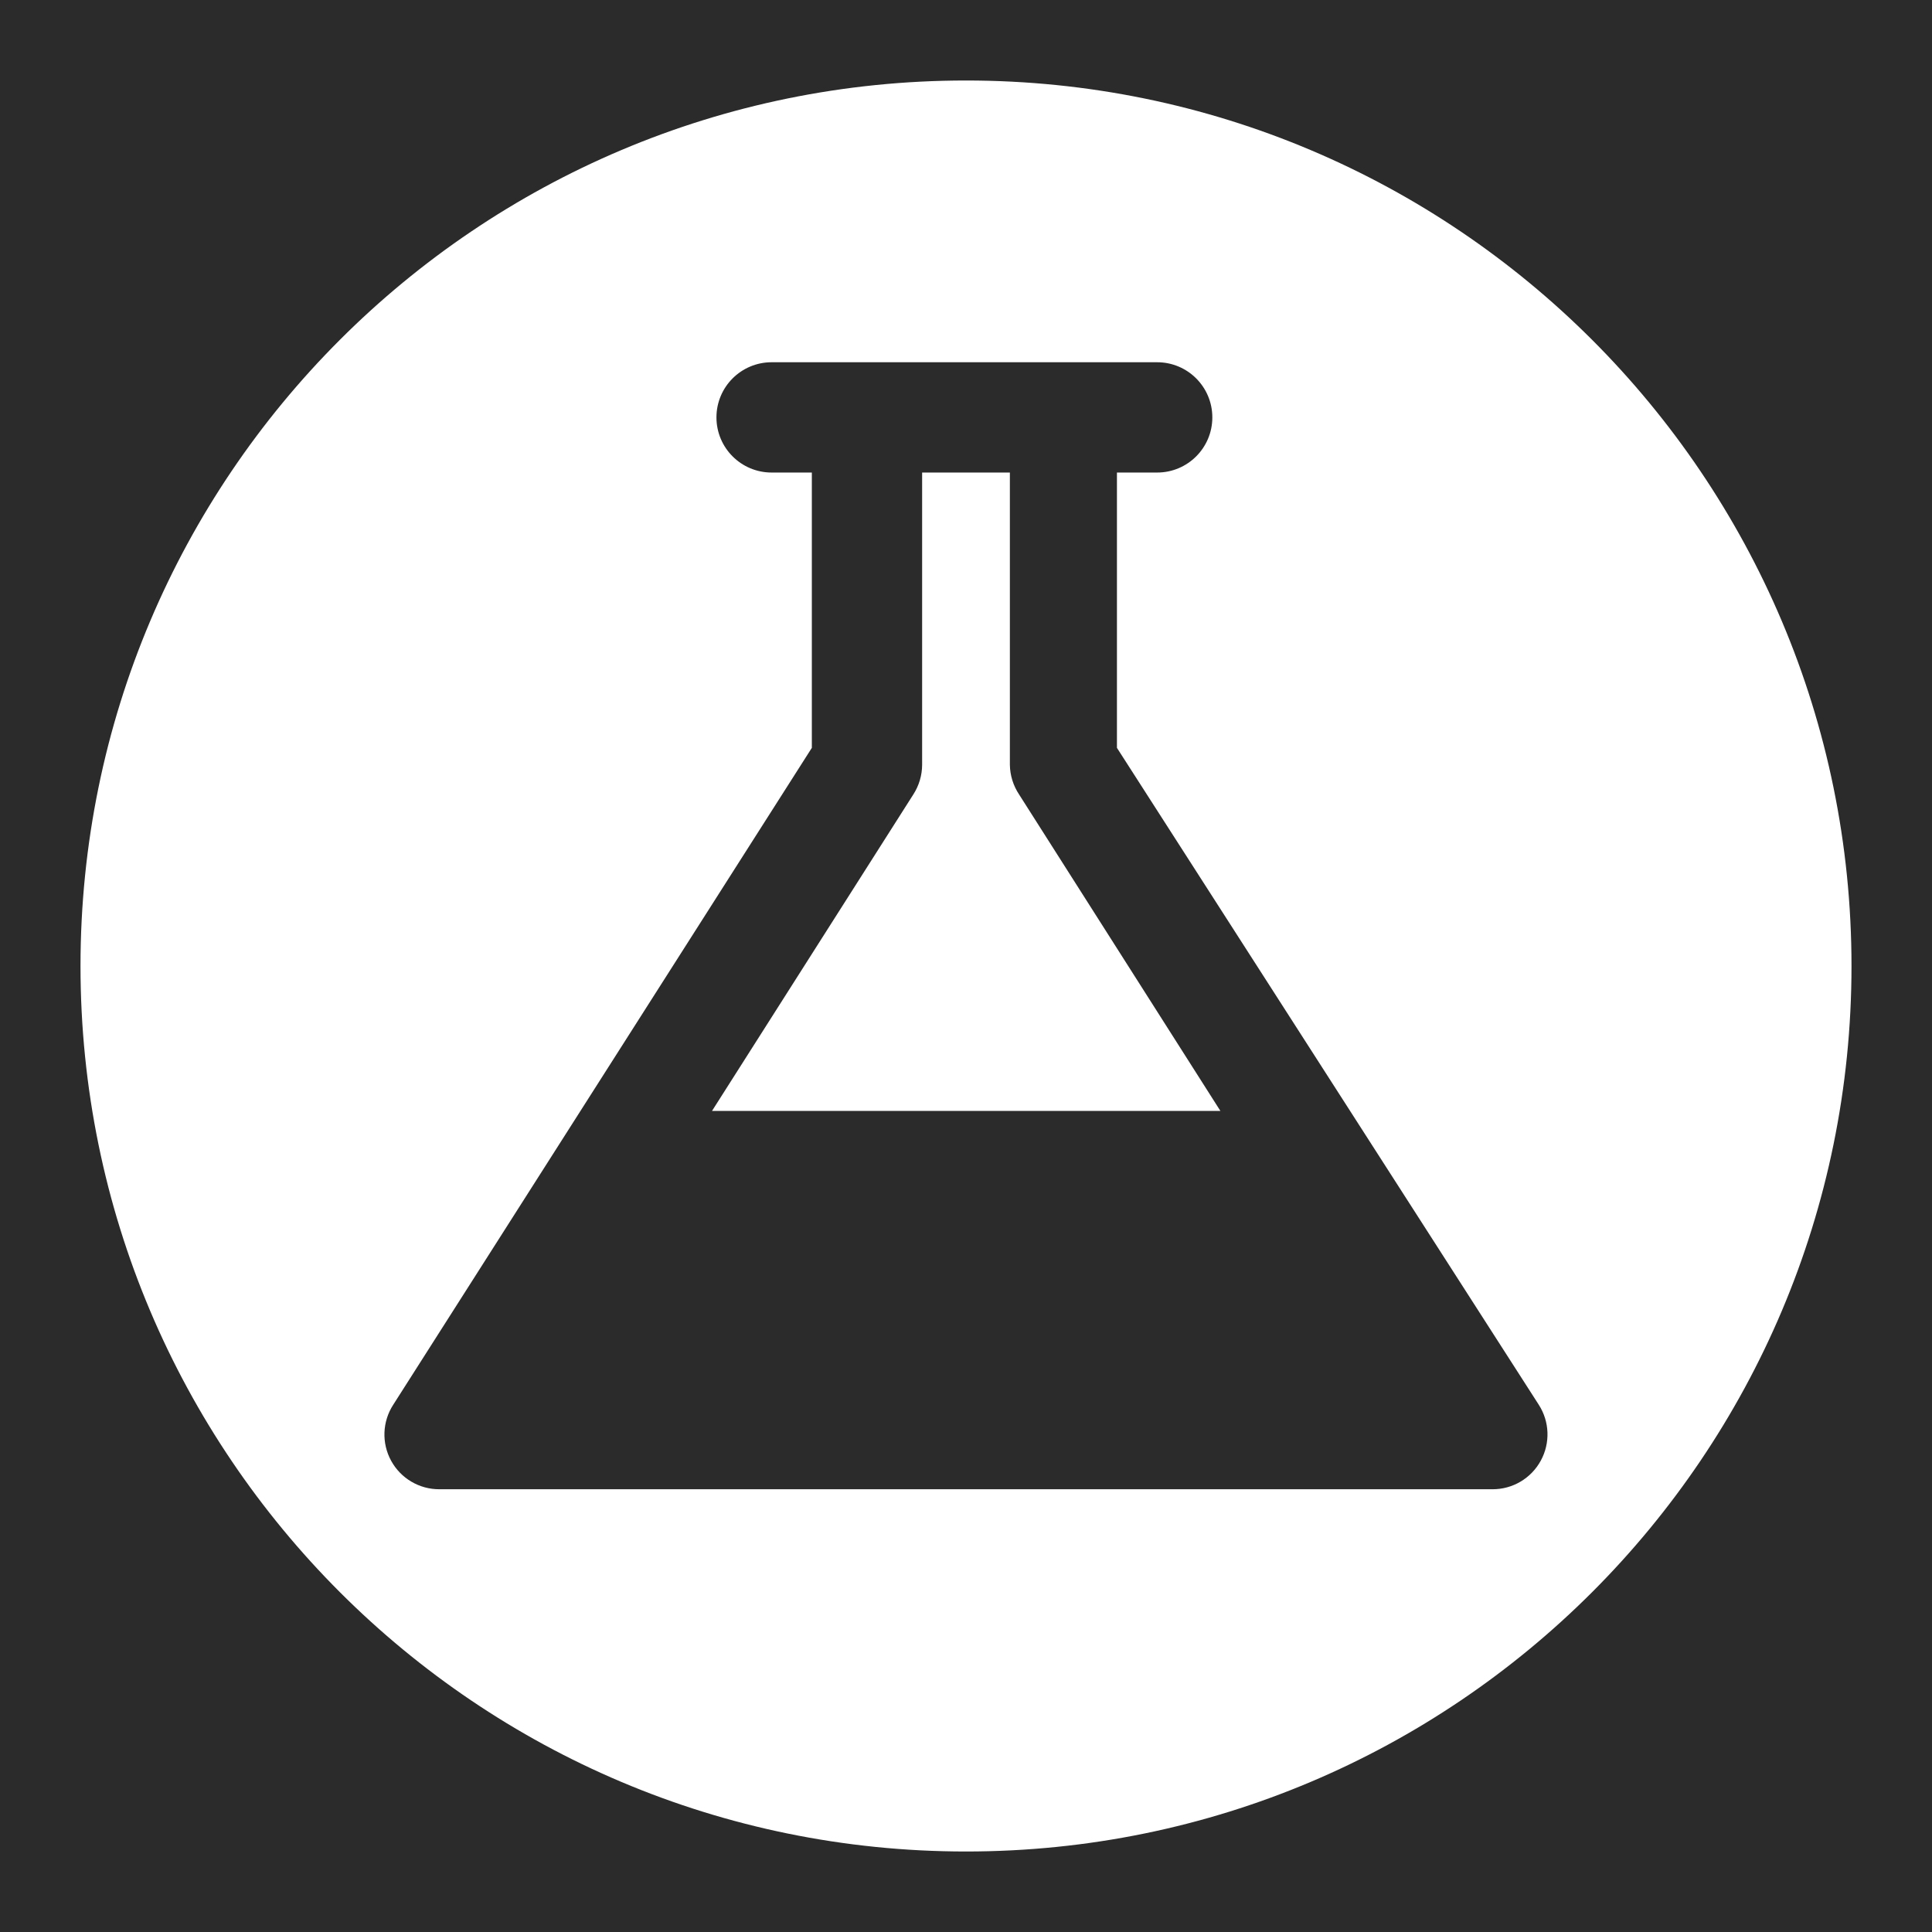
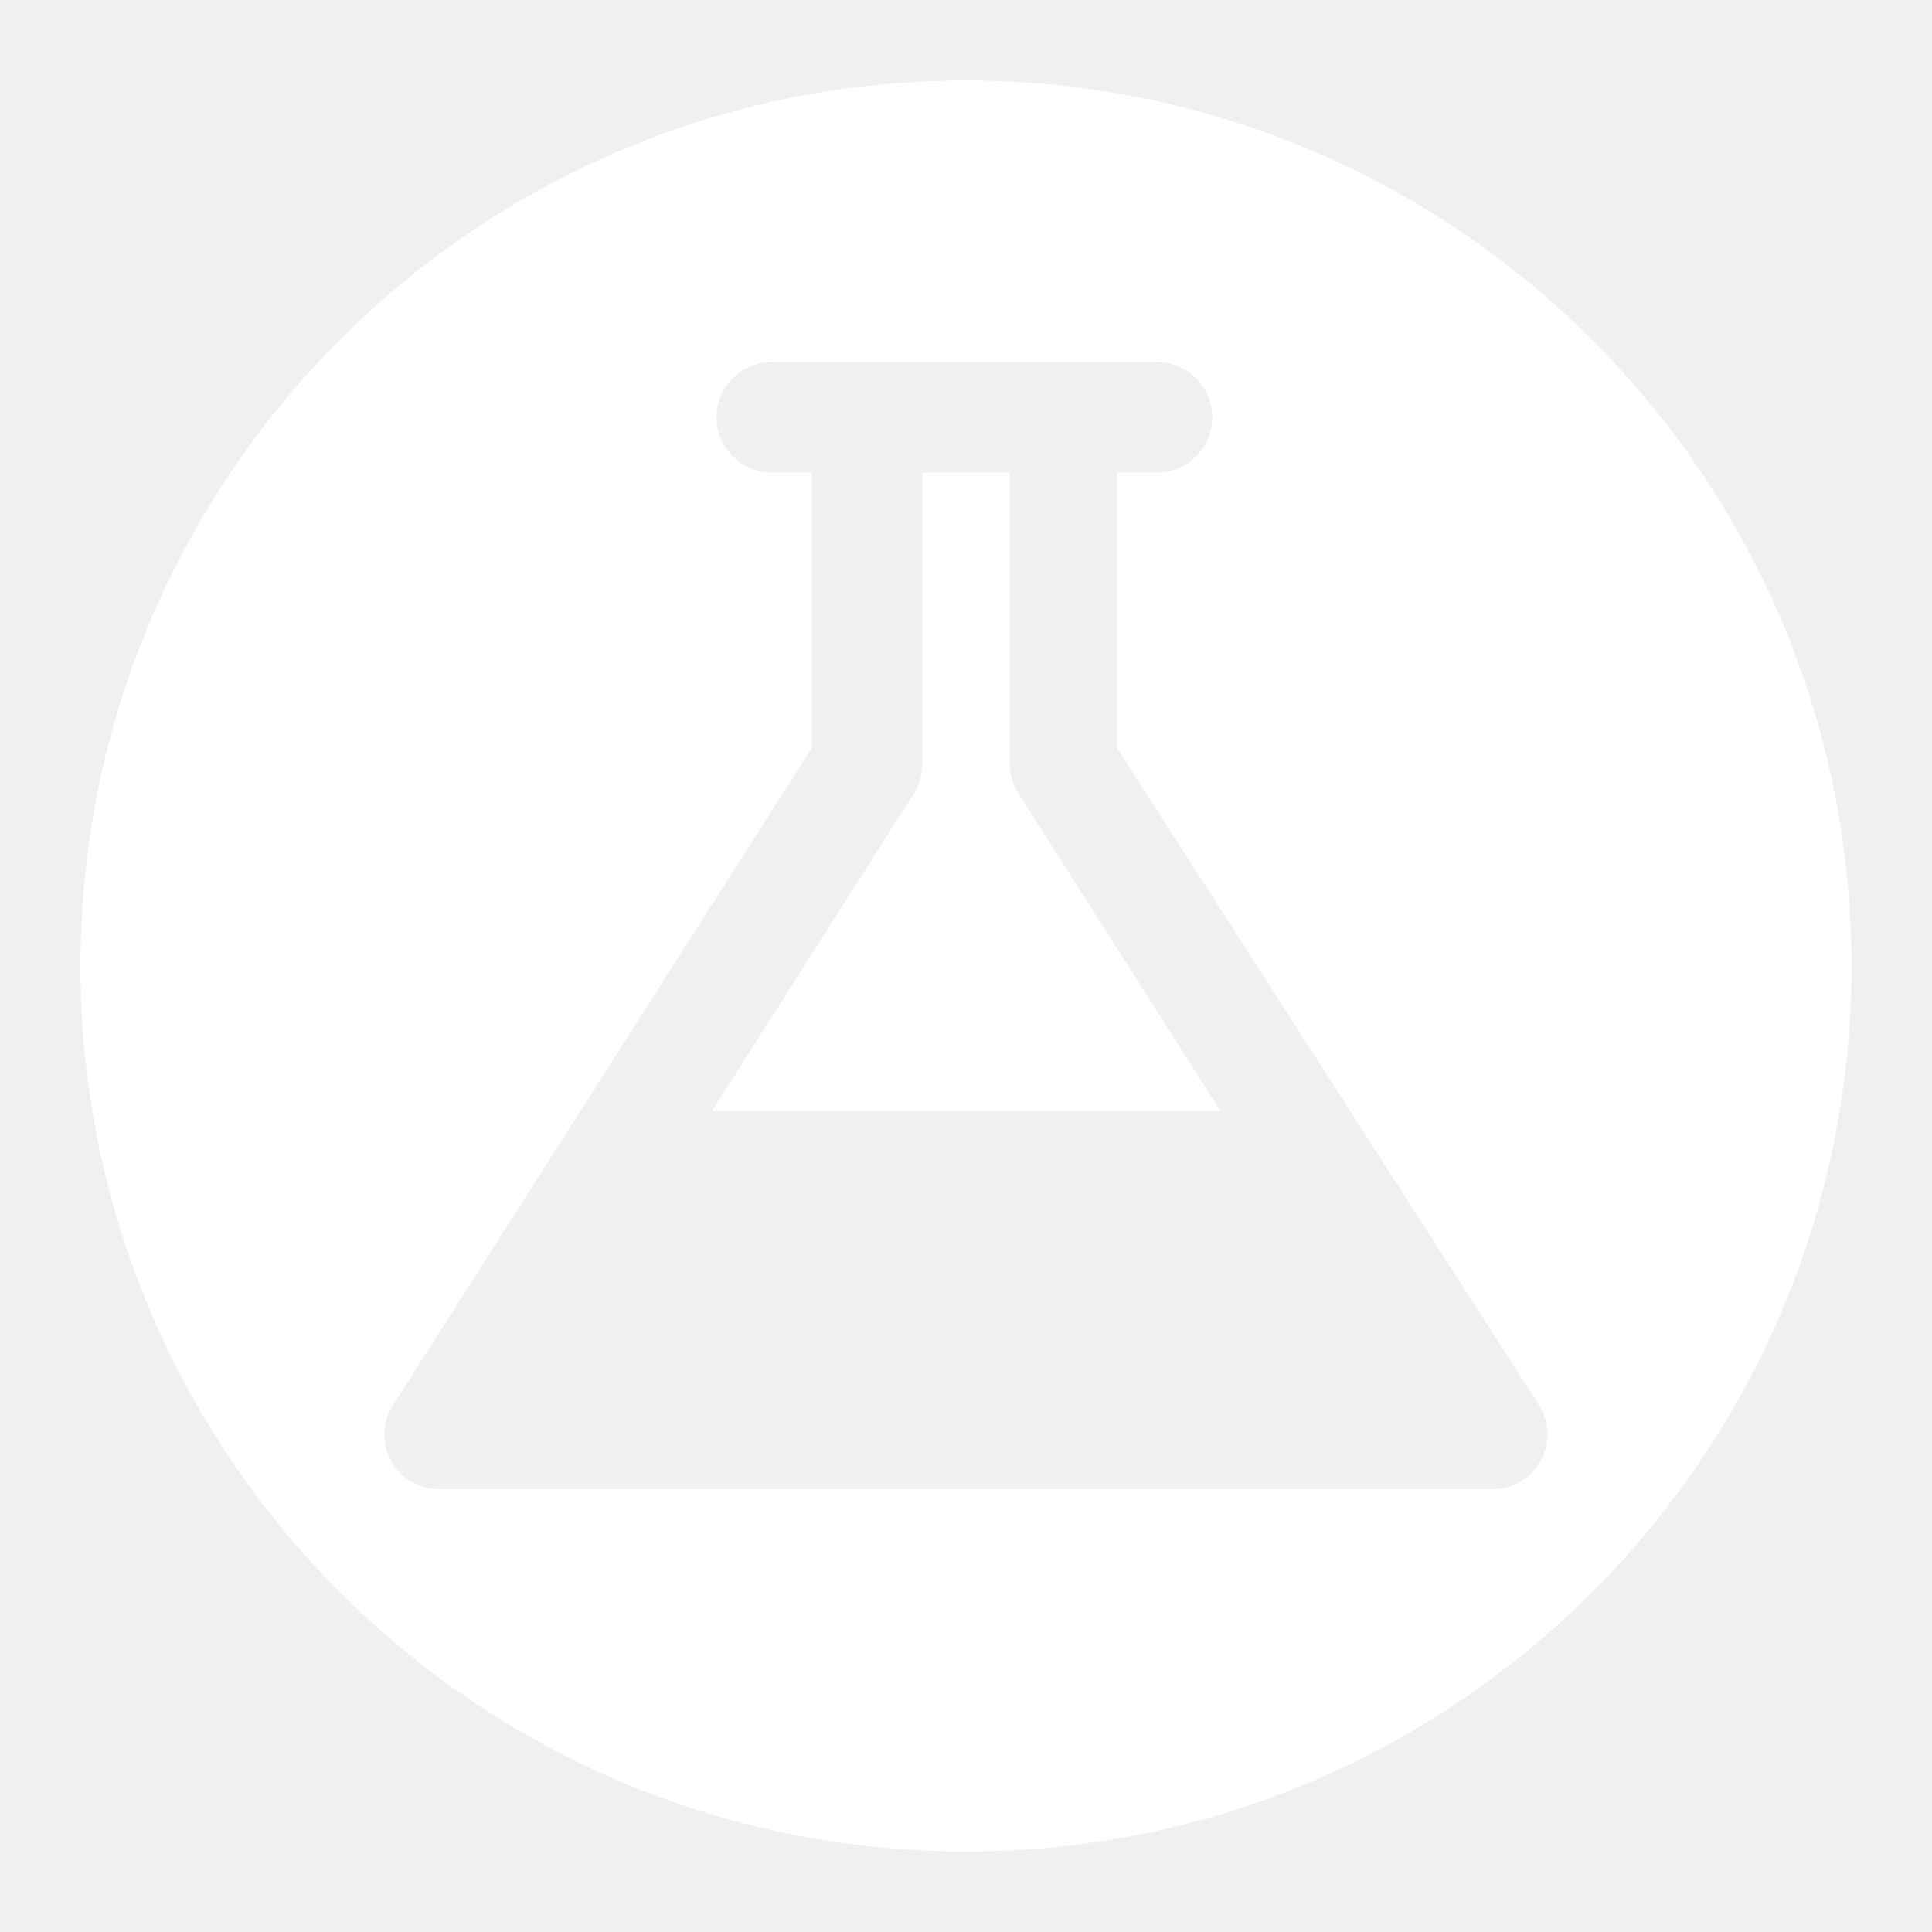
- <svg xmlns="http://www.w3.org/2000/svg" viewBox="0 0 48 48">
+ <svg xmlns="http://www.w3.org/2000/svg" data-name="Layer 1" viewBox="0 0 48 48">
  <defs>
-     <style>.cls-1{fill:#2b2b2b;}.cls-2{fill:#fff;}</style>
+     <style>.cls-1{fill:#fff;}</style>
  </defs>
-   <g data-name="Layer 2">
-     <rect class="cls-1" x="-338.46" y="-350.1" width="674.7" height="426.15" />
-     <rect class="cls-1" x="-283.11" y="-350.1" width="674.7" height="426.15" />
-     <rect class="cls-1" x="-338.46" y="-296.7" width="674.7" height="426.15" />
-     <rect class="cls-1" x="-283.11" y="-296.7" width="674.7" height="426.15" />
-     <rect class="cls-1" x="-338.46" y="-405.17" width="674.7" height="426.15" />
-     <rect class="cls-1" x="-283.11" y="-405.17" width="674.7" height="426.15" />
-     <rect class="cls-1" x="-337.62" y="-352.25" width="674.7" height="426.15" />
-   </g>
-   <g data-name="Layer 1">
-     <path class="cls-2" d="M25.09,19V11.74H22.91V19a1.37,1.37,0,0,1-.22.74l-5,7.86H30.32l-5-7.86A1.37,1.37,0,0,1,25.09,19Z" />
-     <path class="cls-2" d="M24,2A22,22,0,1,0,46,24,22,22,0,0,0,24,2ZM38.28,36.29a1.36,1.36,0,0,1-1.2.71H10.92a1.36,1.36,0,0,1-1.15-2.1l10.4-16.32V11.74h-1a1.37,1.37,0,1,1,0-2.74h9.58a1.37,1.37,0,1,1,0,2.74h-1v6.84L38.23,34.9A1.36,1.36,0,0,1,38.28,36.29Z" />
-   </g>
+   <path class="cls-1" d="M25.09,19V11.74H22.91V19a1.37,1.37,0,0,1-.22.74l-5,7.86H30.32l-5-7.86A1.37,1.37,0,0,1,25.09,19Z" />
+   <path class="cls-1" d="M24,2A22,22,0,1,0,46,24,22,22,0,0,0,24,2ZM38.28,36.29a1.36,1.36,0,0,1-1.2.71H10.92a1.36,1.36,0,0,1-1.15-2.1l10.4-16.32V11.74h-1a1.37,1.37,0,1,1,0-2.74h9.58a1.37,1.37,0,1,1,0,2.74h-1v6.84L38.23,34.9A1.36,1.36,0,0,1,38.28,36.29Z" />
</svg>
